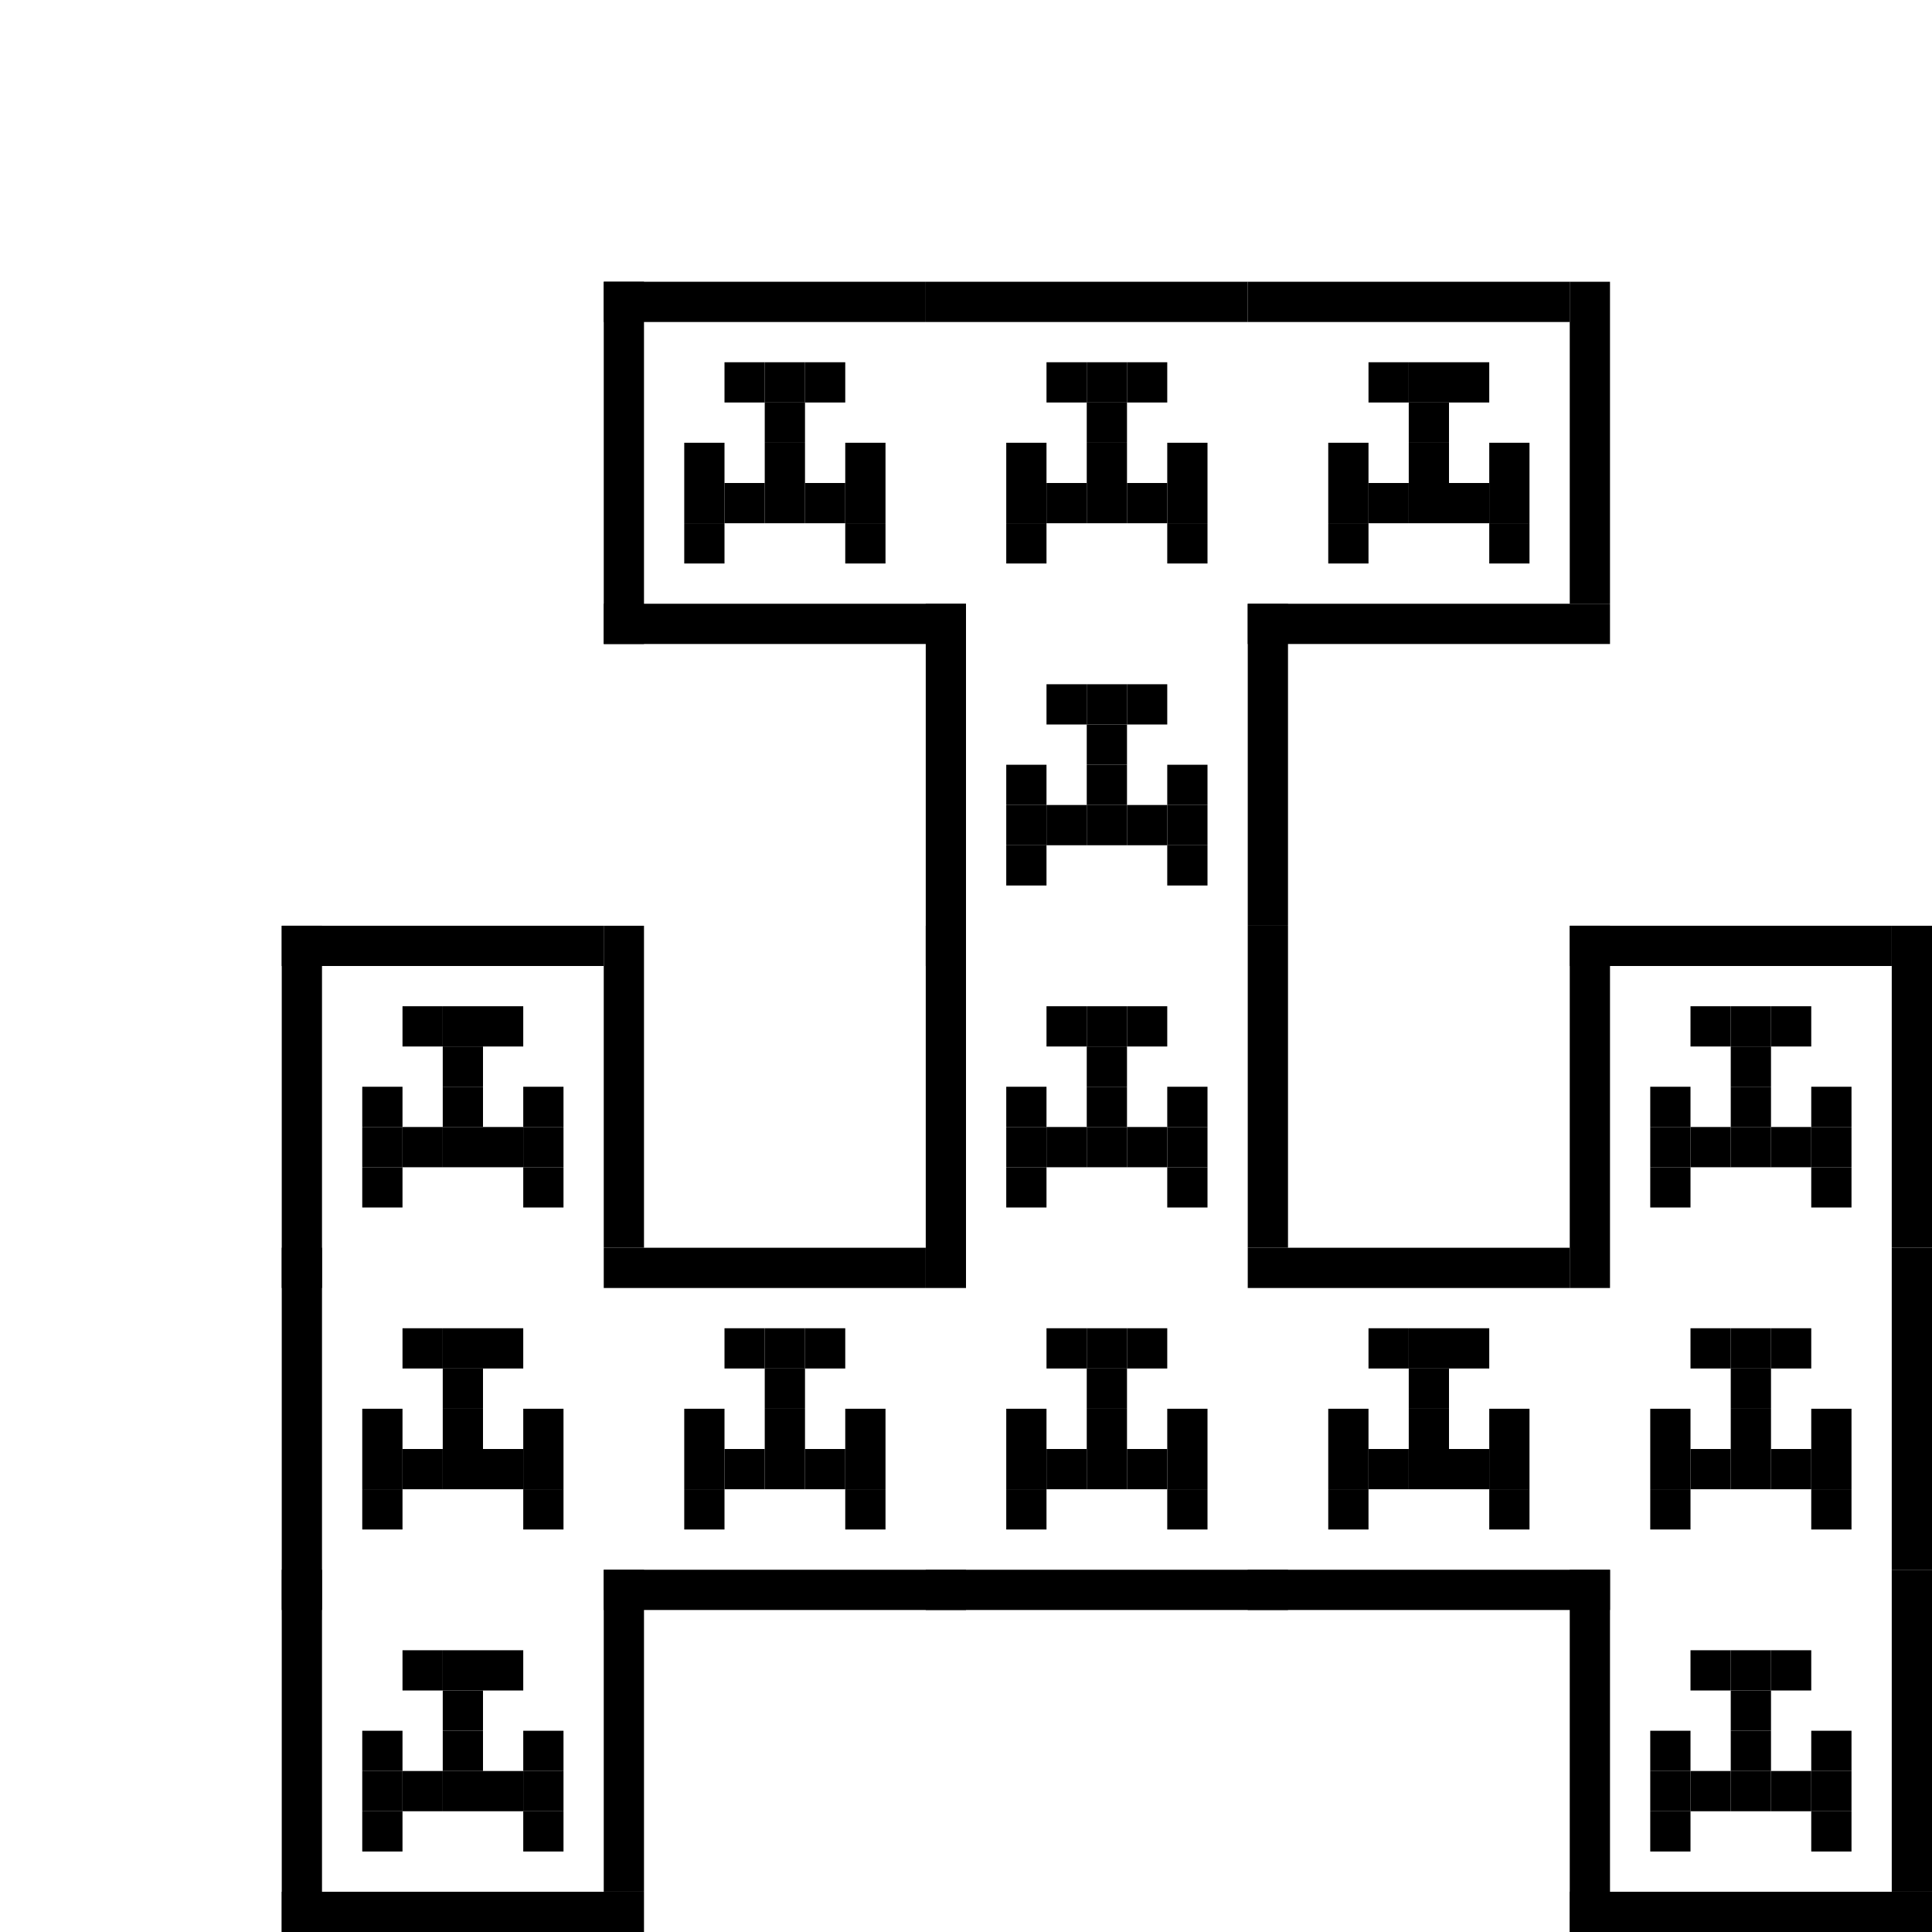
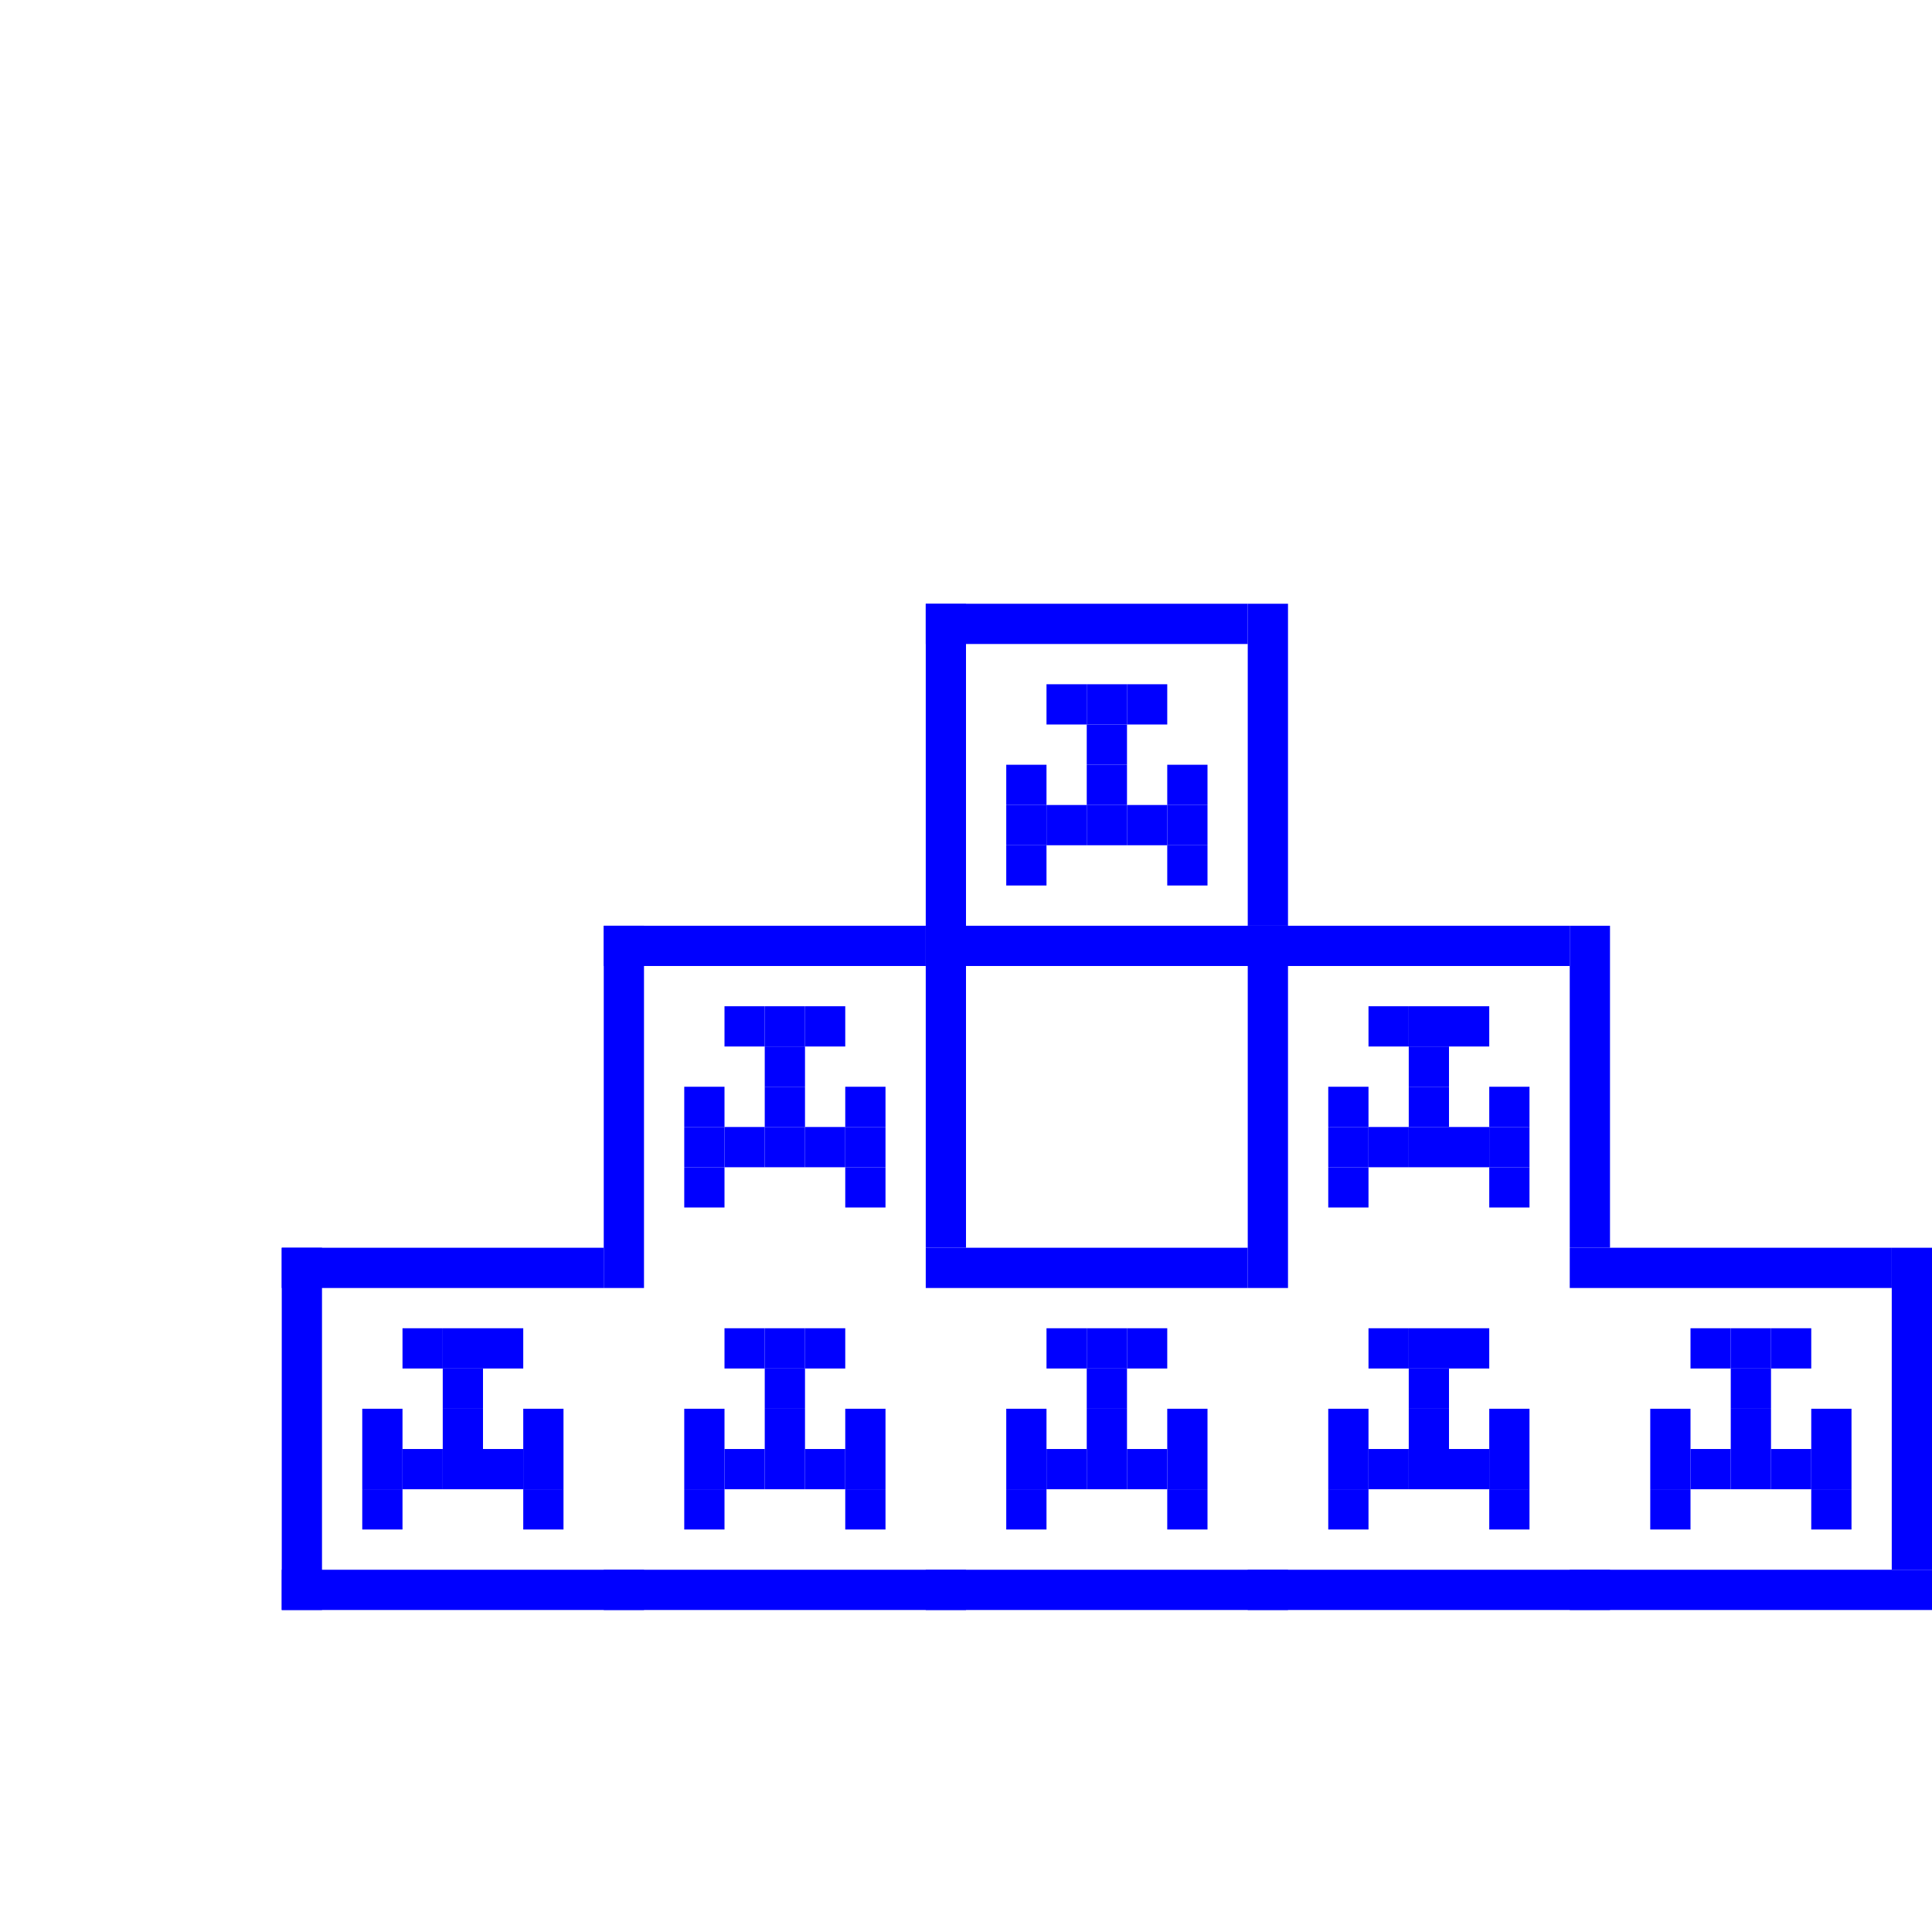
- <svg xmlns="http://www.w3.org/2000/svg" width="48" height="48">
-   <symbol id="n1">
+ <svg xmlns="http://www.w3.org/2000/svg" width="48" height="48" fill="#0000ff">
+   <symbol id="n2-1">
    <rect x="10" y="9" width="1" height="1" />
    <rect x="11" y="9" width="1" height="1" />
    <rect x="12" y="9" width="1" height="1" />
    <rect x="11" y="10" width="1" height="1" />
    <rect x="9" y="11" width="1" height="1" />
    <rect x="11" y="11" width="1" height="1" />
    <rect x="13" y="11" width="1" height="1" />
    <rect x="9" y="12" width="1" height="1" />
    <rect x="10" y="12" width="1" height="1" />
    <rect x="11" y="12" width="1" height="1" />
    <rect x="12" y="12" width="1" height="1" />
    <rect x="13" y="12" width="1" height="1" />
    <rect x="9" y="13" width="1" height="1" />
    <rect x="13" y="13" width="1" height="1" />
  </symbol>
-   <g id="n2" transform="translate(-9,-9)">
-     <rect x="24" y="16" width="1" height="9" />
-     <rect x="24" y="16" width="8" height="1" />
-     <rect x="24" y="24" width="9" height="1" />
-     <use href="#n1" x="17" y="9" />
-     <rect x="32" y="16" width="8" height="1" />
-     <use href="#n1" x="25" y="9" />
-     <rect x="48" y="16" width="1" height="8" />
-     <rect x="40" y="16" width="8" height="1" />
-     <rect x="40" y="24" width="9" height="1" />
-     <use href="#n1" x="33" y="9" />
+   <g id="n2-2" transform="translate(-9,-9)">
    <rect x="32" y="24" width="1" height="9" />
    <rect x="40" y="24" width="1" height="8" />
-     <use href="#n1" x="25" y="17" />
-     <rect x="16" y="32" width="1" height="9" />
-     <rect x="24" y="32" width="1" height="8" />
-     <rect x="16" y="32" width="8" height="1" />
-     <use href="#n1" x="9" y="25" />
-     <rect x="32" y="32" width="1" height="9" />
-     <rect x="40" y="32" width="1" height="8" />
-     <use href="#n1" x="25" y="25" />
-     <rect x="48" y="32" width="1" height="9" />
-     <rect x="56" y="32" width="1" height="8" />
-     <rect x="48" y="32" width="8" height="1" />
-     <use href="#n1" x="41" y="25" />
+     <rect x="32" y="24" width="8" height="1" />
+     <rect x="32" y="32" width="9" height="1" />
+     <use href="#n2-1" x="25" y="17" />
+     <rect x="24" y="32" width="1" height="9" />
+     <rect x="32" y="32" width="1" height="8" />
+     <rect x="24" y="32" width="8" height="1" />
+     <use href="#n2-1" x="17" y="25" />
+     <rect x="40" y="32" width="1" height="9" />
+     <rect x="48" y="32" width="1" height="8" />
+     <rect x="40" y="32" width="8" height="1" />
+     <use href="#n2-1" x="33" y="25" />
    <rect x="16" y="40" width="1" height="9" />
-     <use href="#n1" x="9" y="33" />
-     <rect x="24" y="40" width="8" height="1" />
+     <rect x="16" y="40" width="8" height="1" />
+     <rect x="16" y="48" width="9" height="1" />
+     <use href="#n2-1" x="9" y="33" />
    <rect x="24" y="48" width="9" height="1" />
-     <use href="#n1" x="17" y="33" />
+     <use href="#n2-1" x="17" y="33" />
+     <rect x="32" y="40" width="8" height="1" />
    <rect x="32" y="48" width="9" height="1" />
-     <use href="#n1" x="25" y="33" />
-     <rect x="40" y="40" width="8" height="1" />
+     <use href="#n2-1" x="25" y="33" />
    <rect x="40" y="48" width="9" height="1" />
-     <use href="#n1" x="33" y="33" />
+     <use href="#n2-1" x="33" y="33" />
    <rect x="56" y="40" width="1" height="8" />
-     <use href="#n1" x="41" y="33" />
-     <rect x="16" y="48" width="1" height="9" />
-     <rect x="24" y="48" width="1" height="8" />
-     <rect x="16" y="56" width="9" height="1" />
-     <use href="#n1" x="9" y="41" />
-     <rect x="48" y="48" width="1" height="9" />
-     <rect x="56" y="48" width="1" height="8" />
-     <rect x="48" y="56" width="9" height="1" />
-     <use href="#n1" x="41" y="41" />
+     <rect x="48" y="40" width="8" height="1" />
+     <rect x="48" y="48" width="9" height="1" />
+     <use href="#n2-1" x="41" y="33" />
  </g>
</svg>
